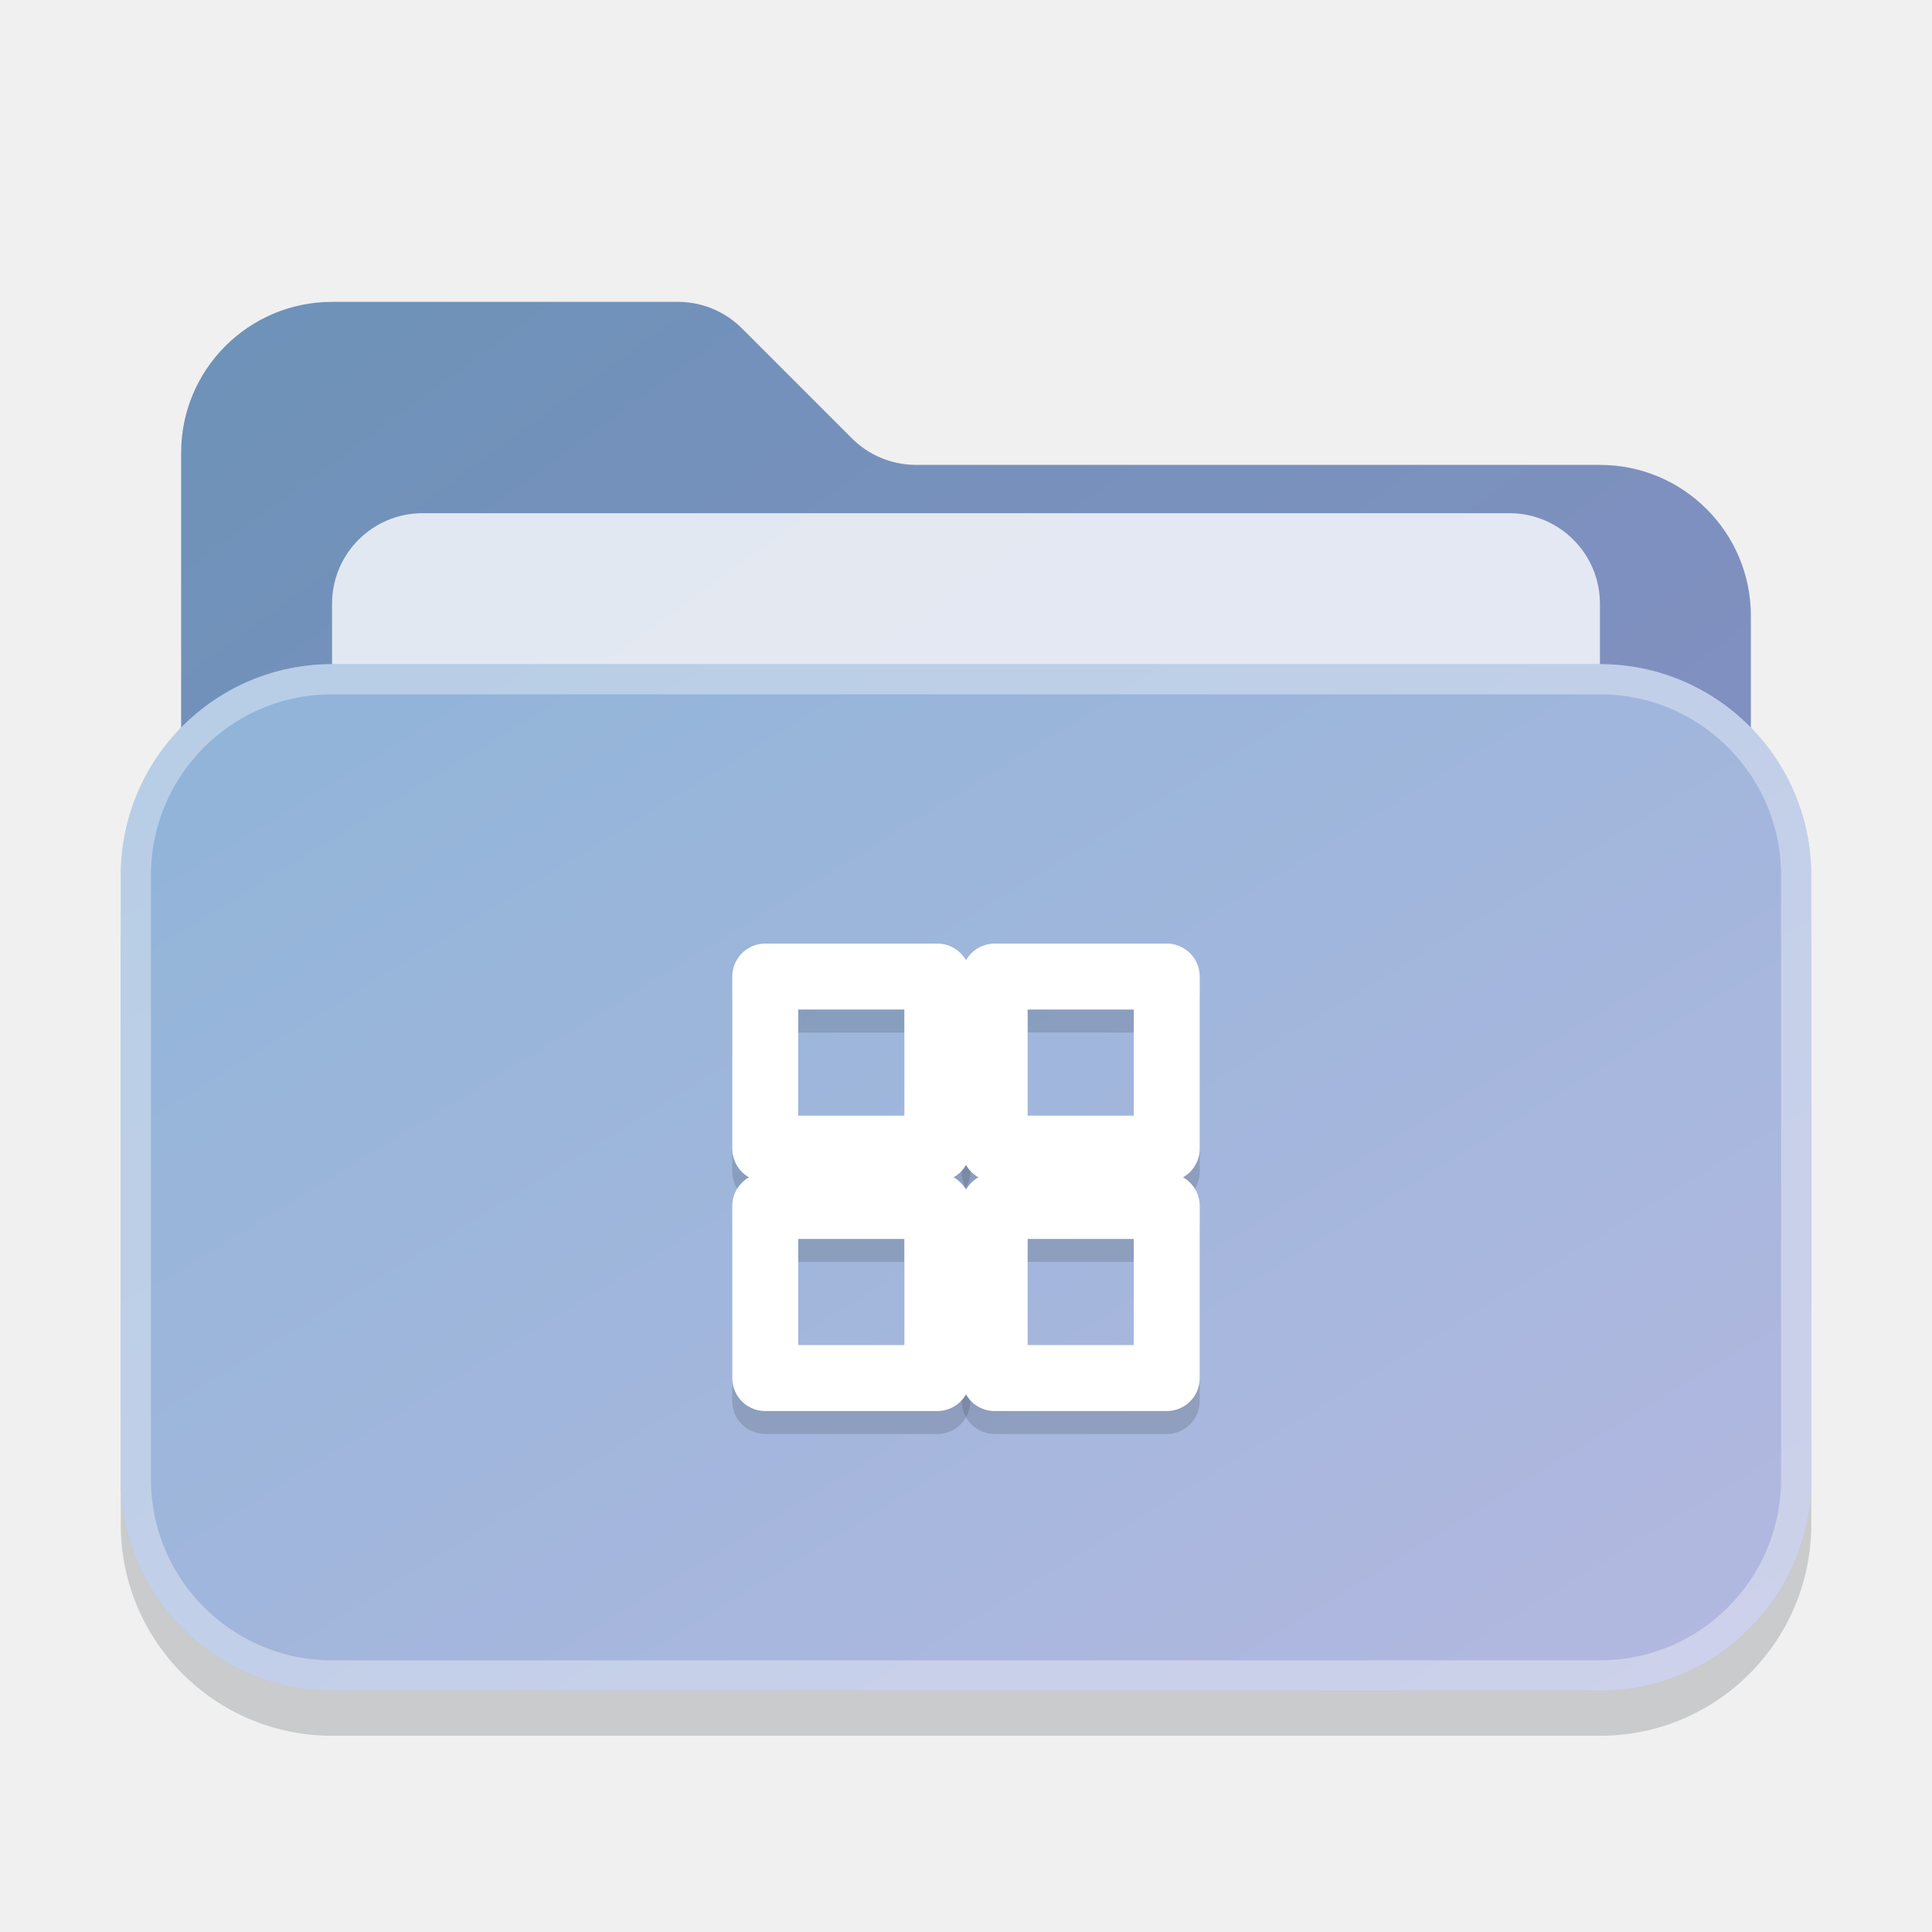
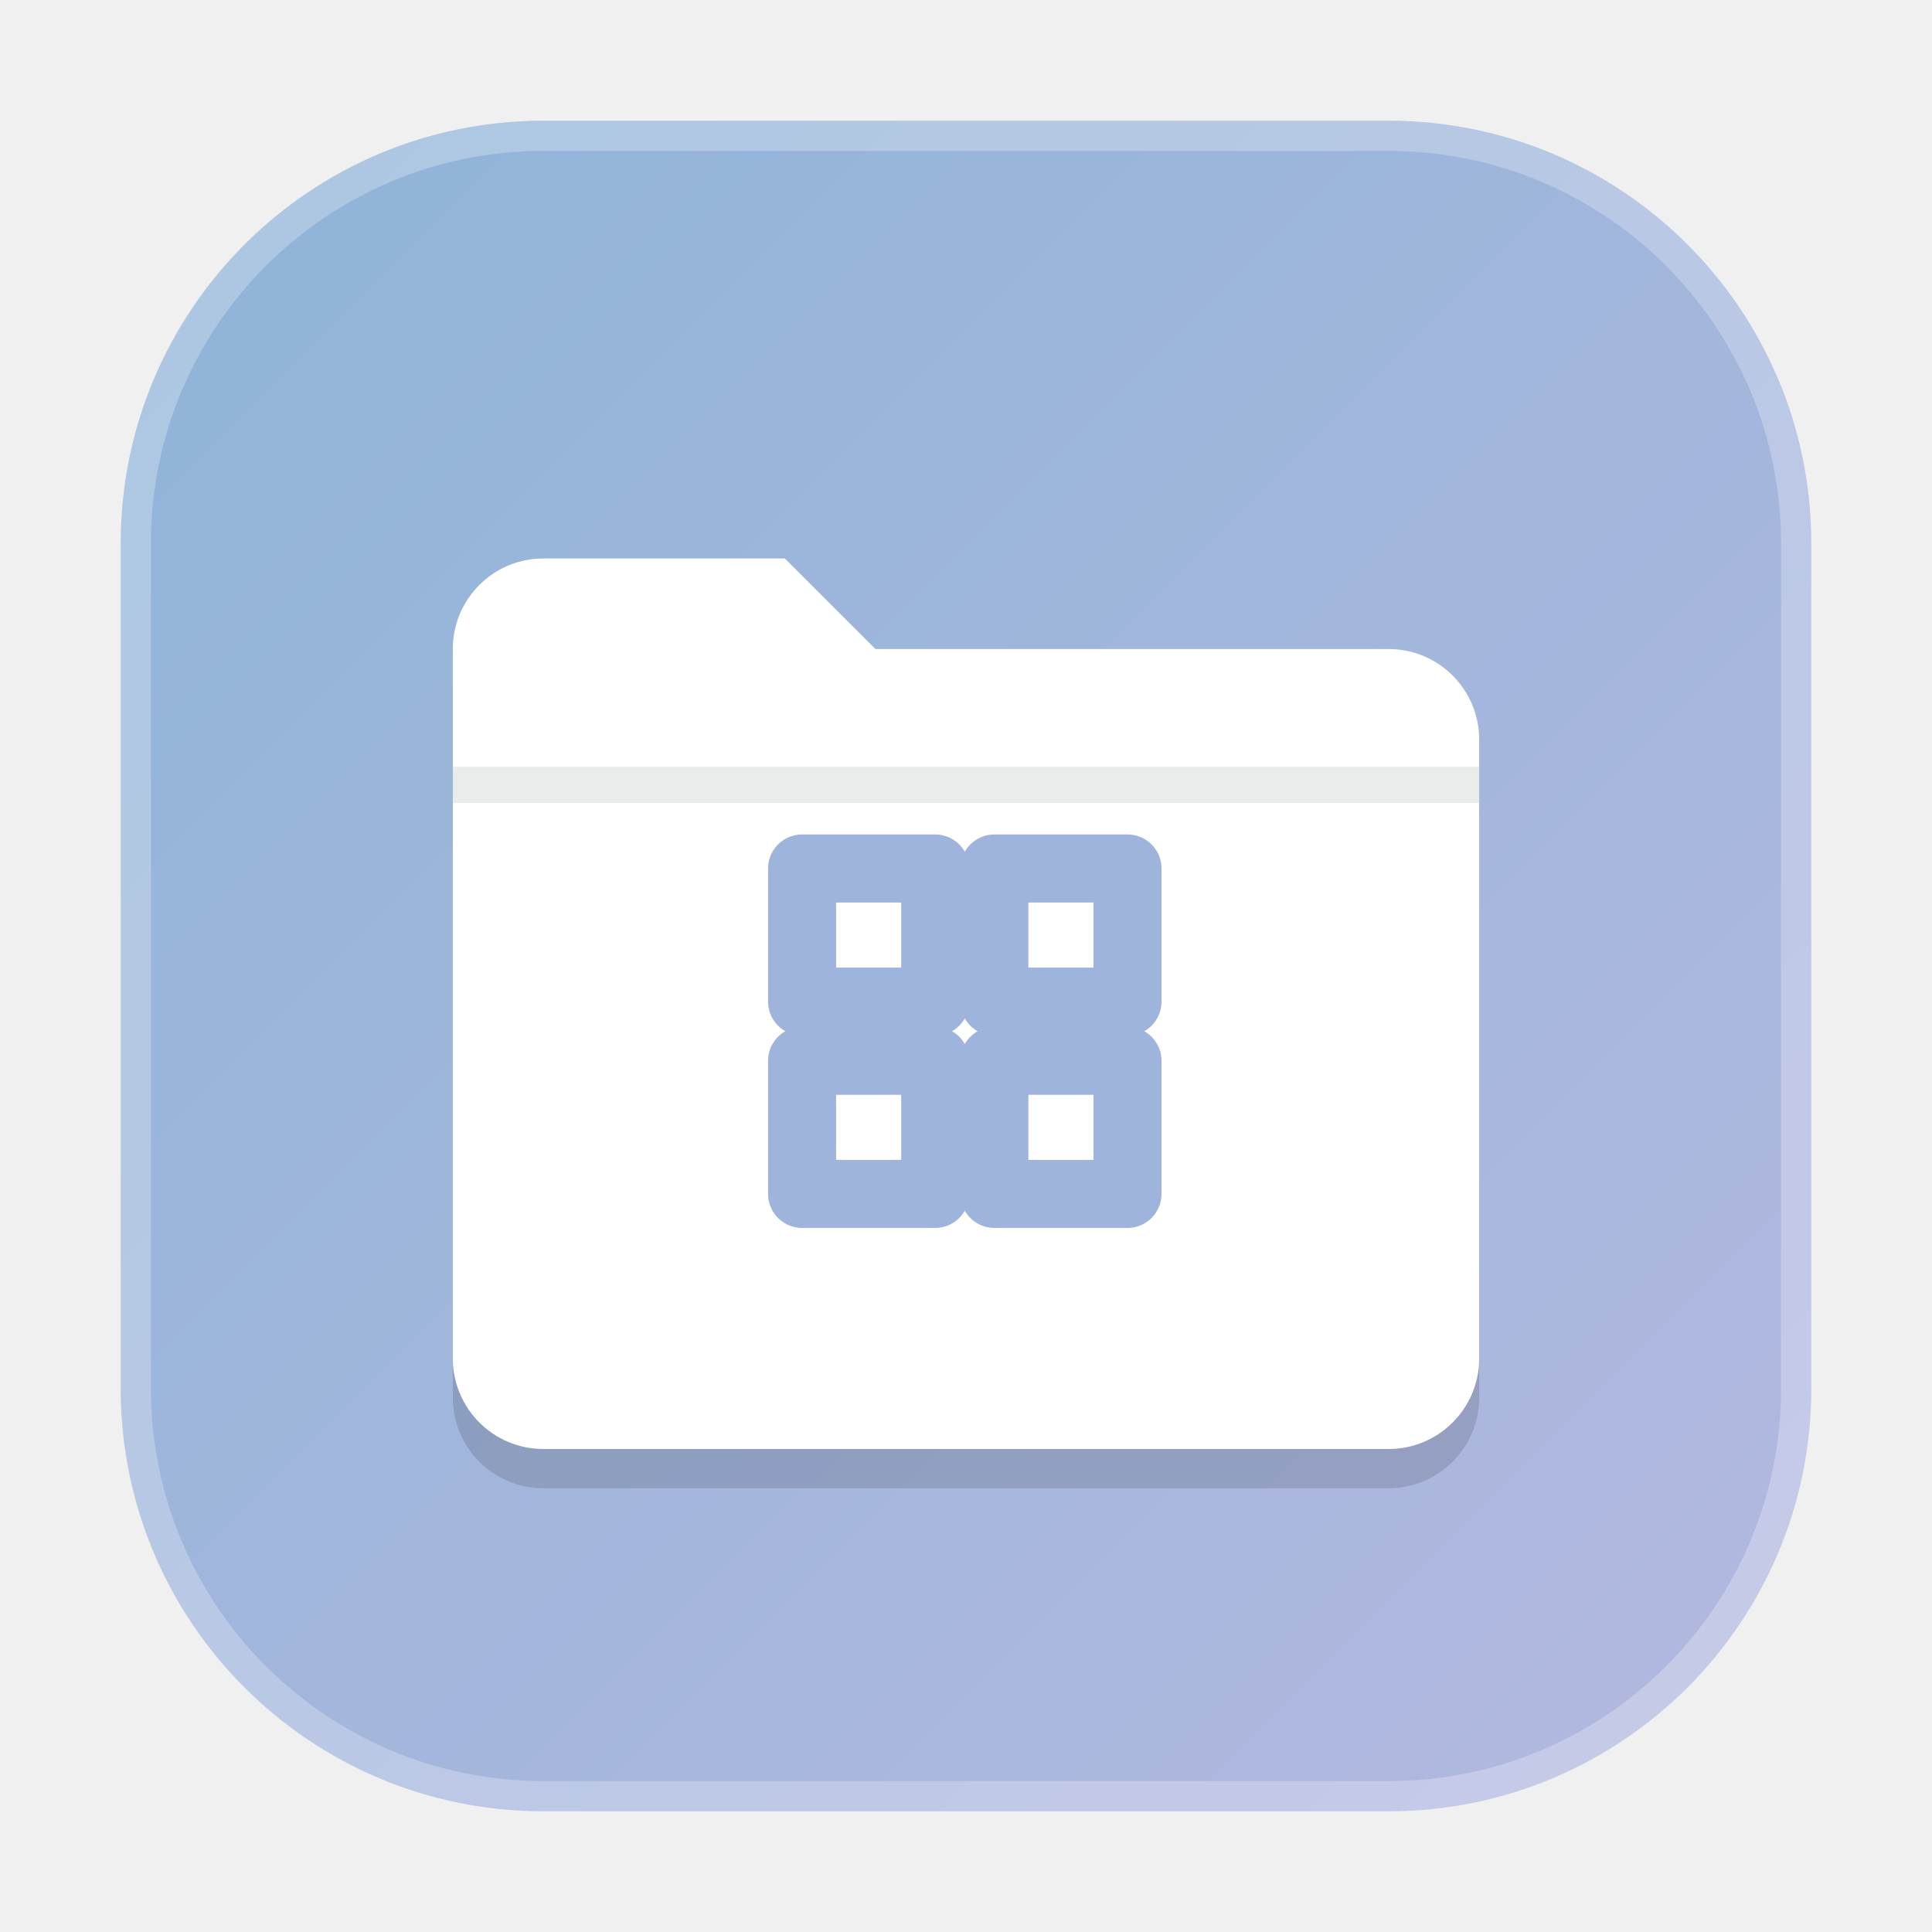
<svg xmlns="http://www.w3.org/2000/svg" width="64" height="64" viewBox="0 0 64 64">
  <defs>
-     <linearGradient id="f" x1="0" y1="0" x2="1" y2="1">
+     <linearGradient id="g" x1="0" y1="0" x2="1" y2="1">
      <stop offset="0" stop-color="#8fb4d8" />
      <stop offset="1" stop-color="#b4b8e0" />
    </linearGradient>
-     <linearGradient id="b" x1="0" y1="0" x2="1" y2="1">
-       <stop offset="0" stop-color="#6d92b8" />
-       <stop offset="1" stop-color="#8a8fc4" />
-     </linearGradient>
  </defs>
-   <path d="M6 15a5 5 0 0 1 5-5h11.5a3 3 0 0 1 2.1.9l3.6 3.6a3 3 0 0 0 2.1.9H53a5 5 0 0 1 5 5V48H6z" fill="url(#b)" />
-   <rect x="11" y="17" width="42" height="20" rx="3" fill="#eef2f7" opacity="0.9" />
-   <rect x="4" y="23" width="56" height="33" rx="7" fill="#1b2026" opacity="0.18" transform="translate(0 1.5)" />
-   <rect x="4" y="22" width="56" height="34" rx="7" fill="url(#f)" />
-   <rect x="4.5" y="22.5" width="55" height="33" rx="6.5" fill="none" stroke="#ffffff" stroke-opacity="0.35" />
-   <g transform="translate(20.6 27.6) scale(0.95)" fill="none" stroke="#ffffff" stroke-width="2.3" stroke-linecap="round" stroke-linejoin="round">
-     <g transform="translate(0 0.8)" stroke="#2b323b" stroke-opacity="0.18">
-       <path d="M5 5h6v6H5z" />
-       <path d="M13 5h6v6h-6z" />
-       <path d="M5 13h6v6H5z" />
-       <path d="M13 13h6v6h-6z" />
-     </g>
-     <path d="M5 5h6v6H5z" />
-     <path d="M13 5h6v6h-6z" />
-     <path d="M5 13h6v6H5z" />
-     <path d="M13 13h6v6h-6z" />
+   <rect x="4" y="4" width="56" height="56" rx="14" ry="14" fill="url(#g)" />
+   <rect x="4.5" y="4.5" width="55" height="55" rx="13.5" ry="13.5" fill="none" stroke="#ffffff" stroke-opacity="0.25" />
+   <path d="M15 21.5a3 3 0 0 1 3-3h8l3 3h17a3 3 0 0 1 3 3V45a3 3 0 0 1-3 3H18a3 3 0 0 1-3-3z" fill="#2b323b" opacity="0.18" transform="translate(0 1.3)" />
+   <path d="M15 21.5a3 3 0 0 1 3-3h8l3 3h17a3 3 0 0 1 3 3V45a3 3 0 0 1-3 3H18a3 3 0 0 1-3-3z" fill="#ffffff" />
+   <path d="M15 26h34" stroke="#2b323b" stroke-opacity="0.10" stroke-width="1.2" />
+   <g transform="translate(20.2 22.4) scale(0.98)" fill="none" stroke="#9fb4dc" stroke-width="2.3" stroke-linecap="round" stroke-linejoin="round">
+     <path d="M6.5 6.5h4.5v4.5H6.5z" />
+     <path d="M13 6.5h4.5v4.5H13z" />
+     <path d="M6.5 13h4.5v4.5H6.5z" />
+     <path d="M13 13h4.5v4.5H13z" />
  </g>
</svg>
